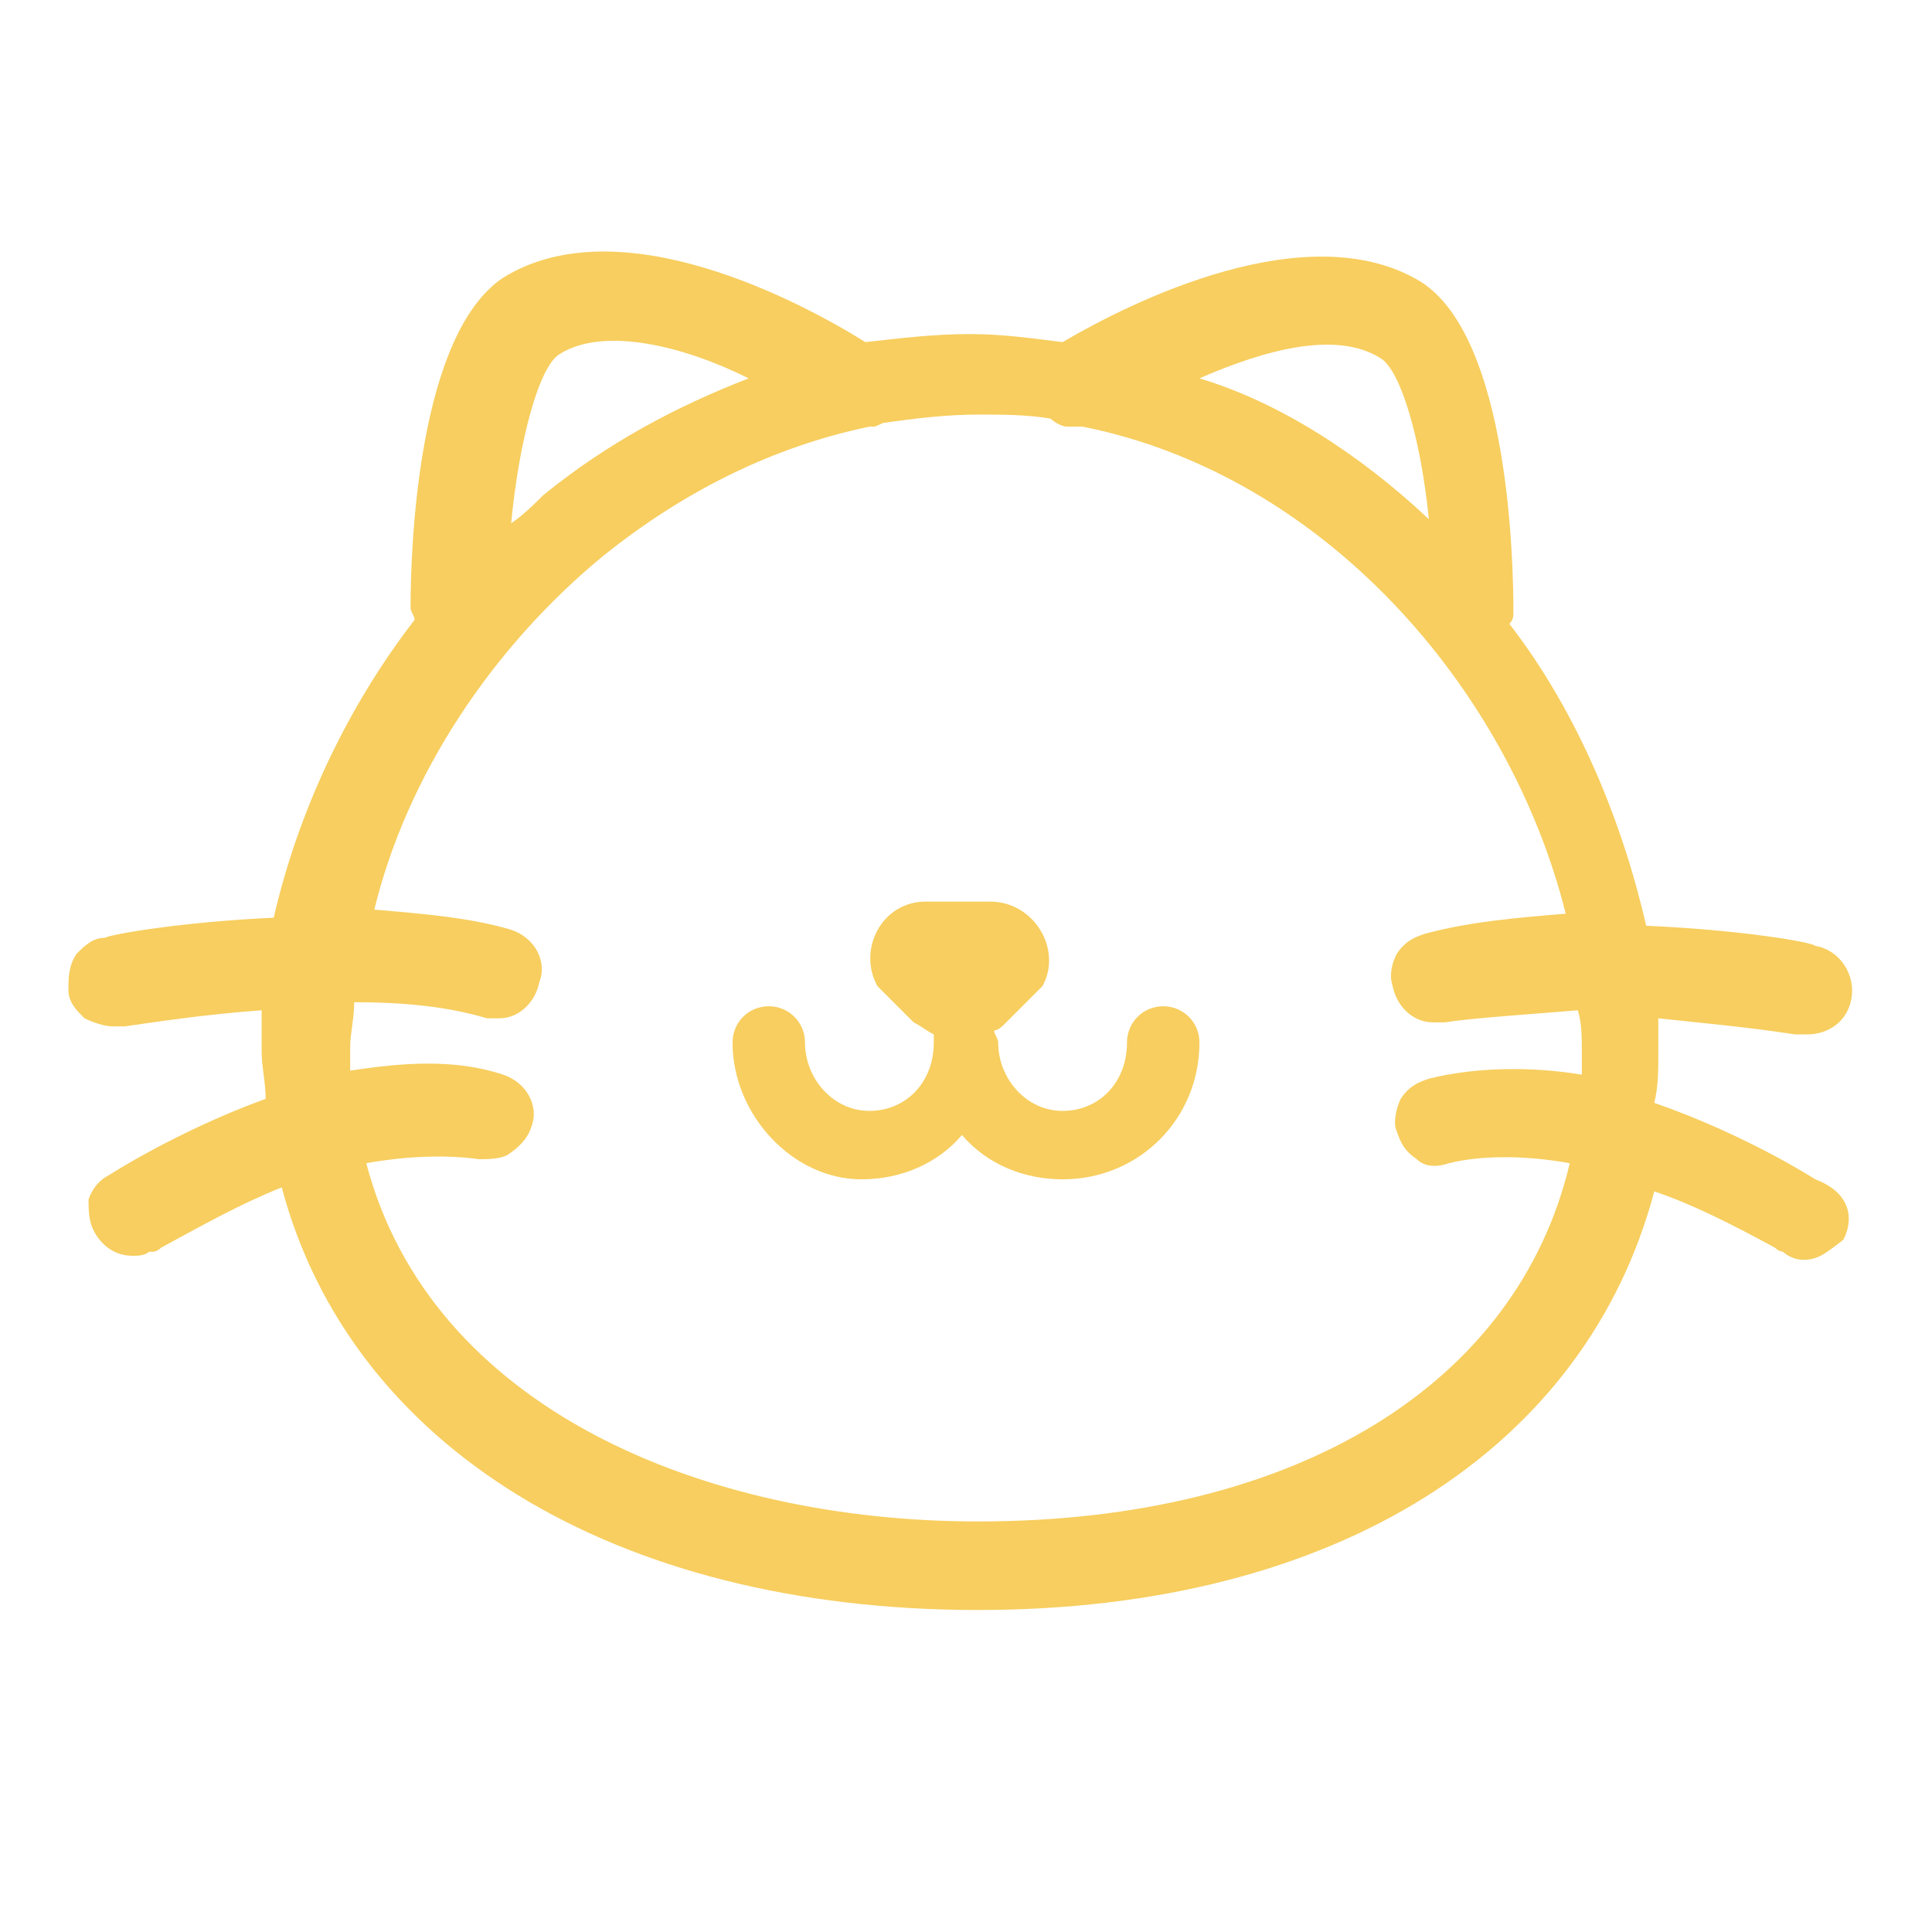
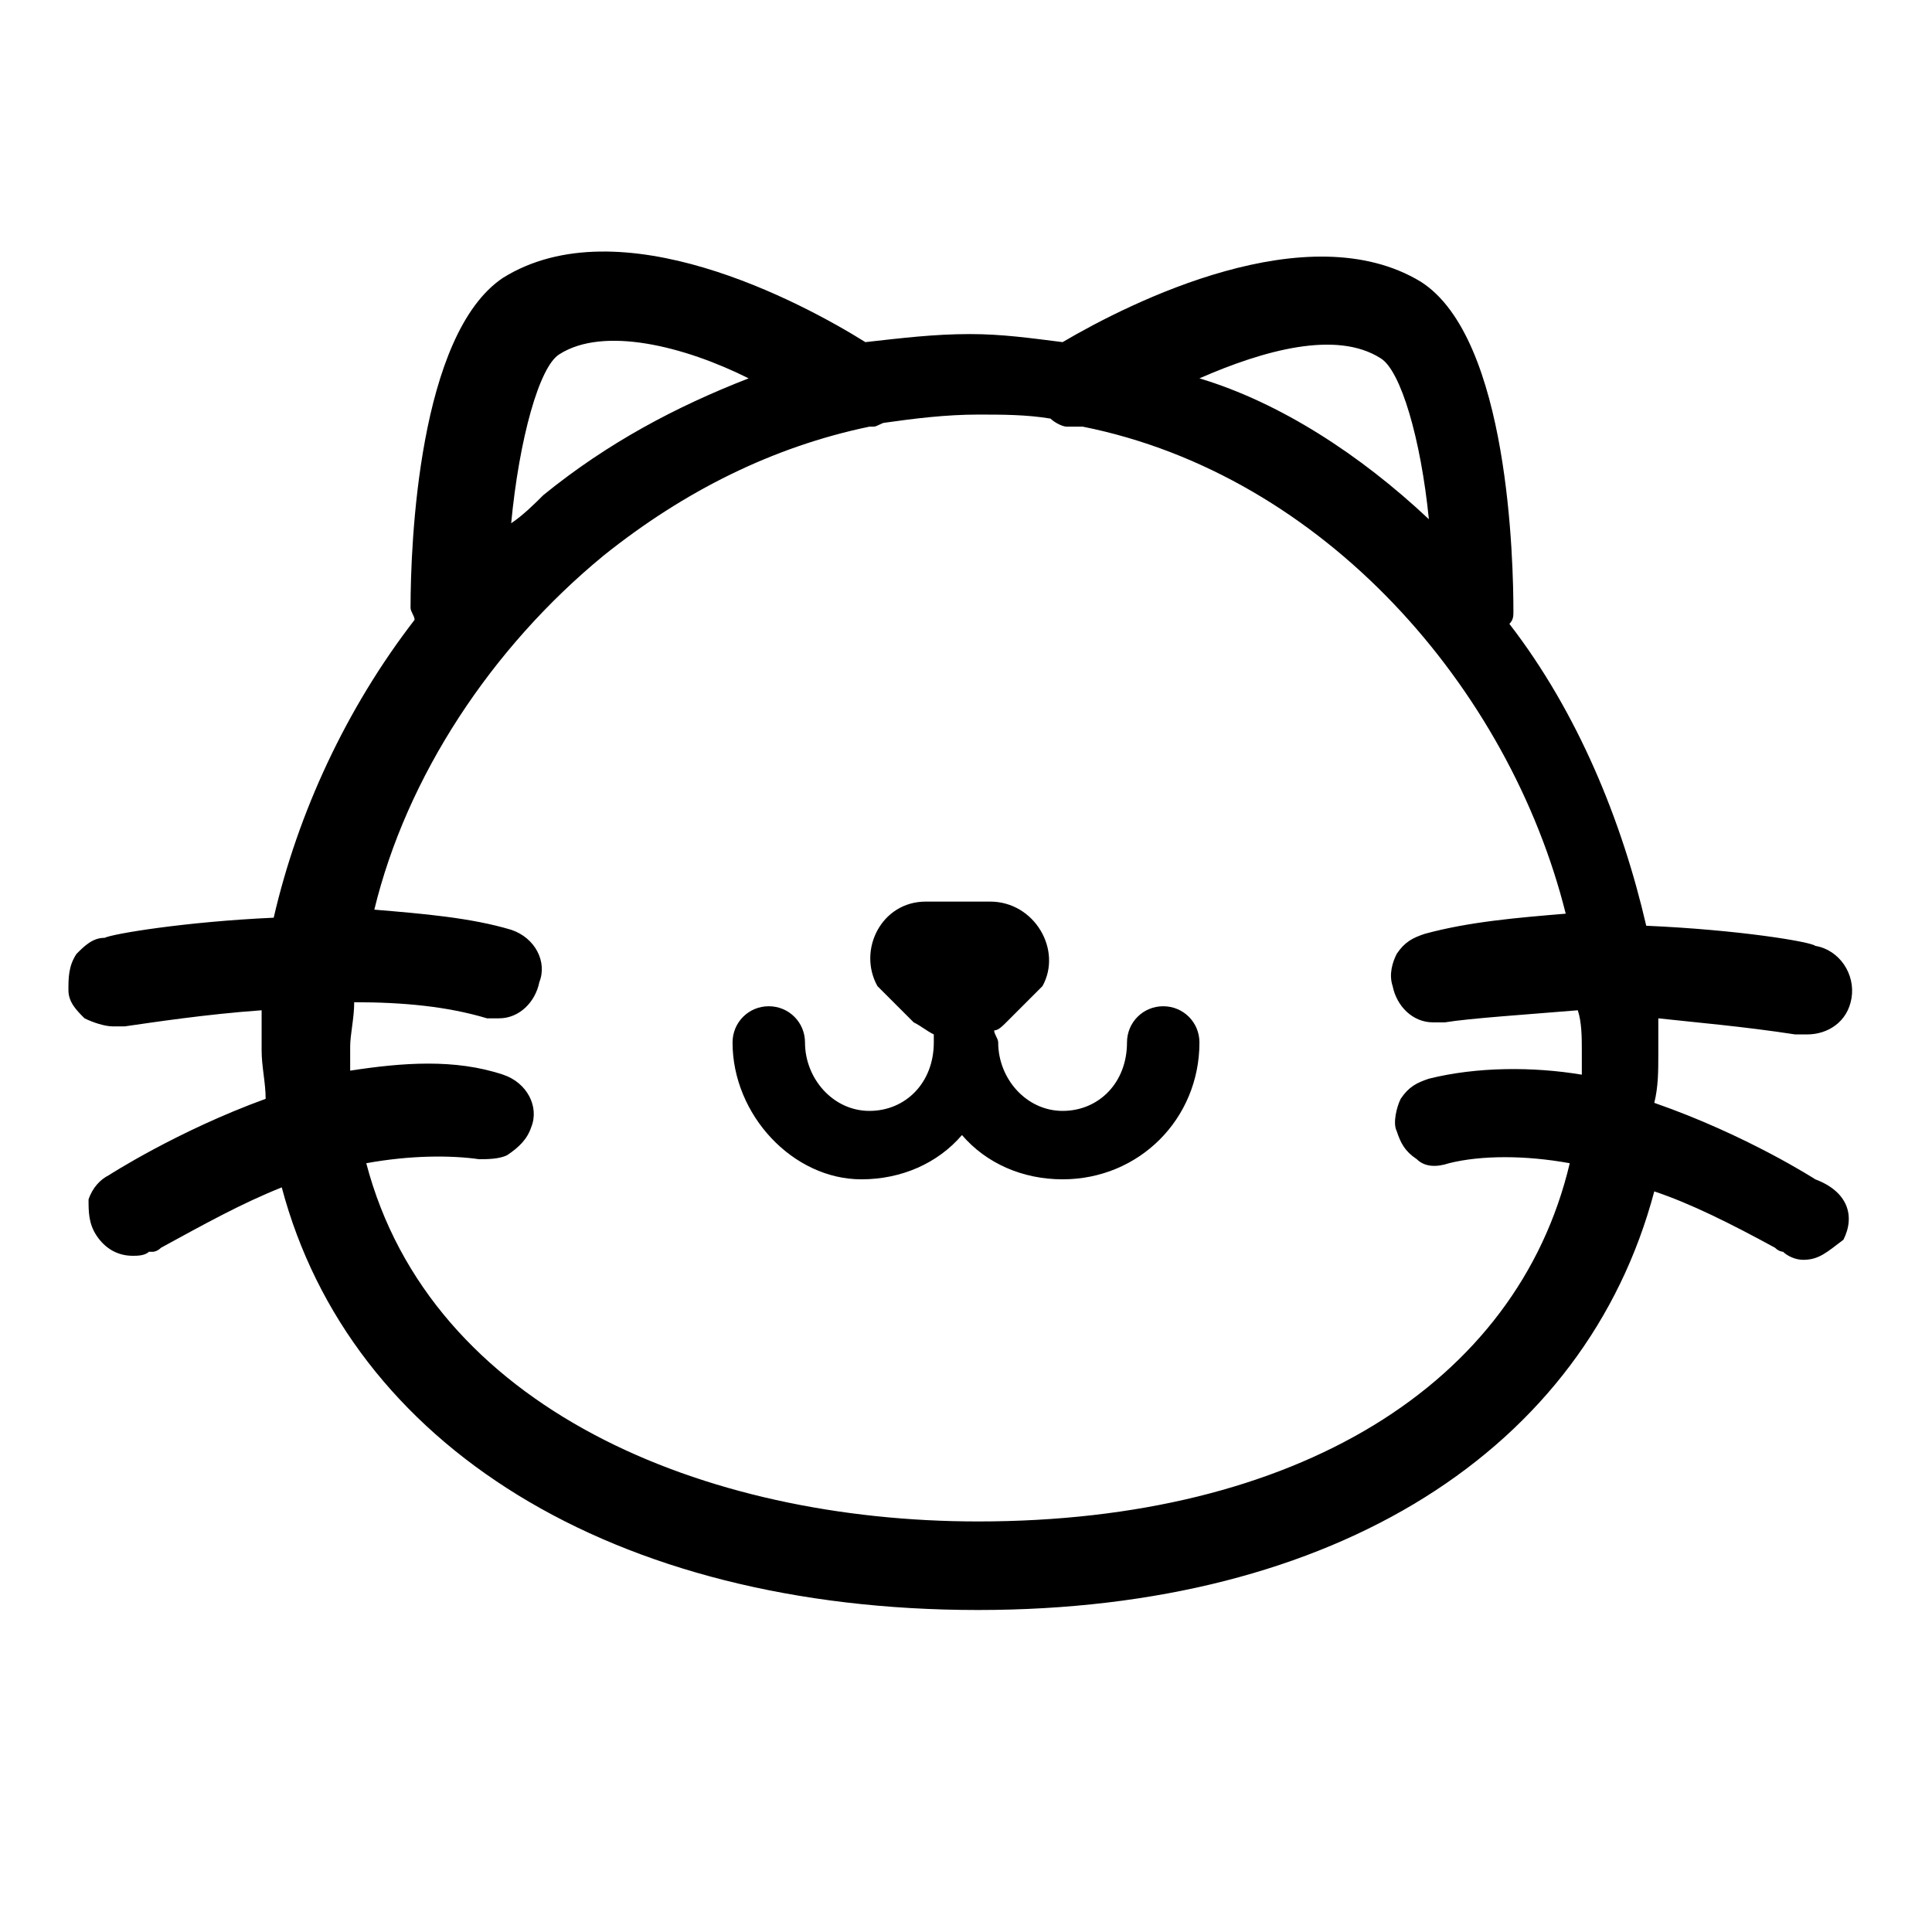
- <svg xmlns="http://www.w3.org/2000/svg" t="1641974614277" class="icon" viewBox="0 0 1024 1024" version="1.1" p-id="2389" width="200" height="200">
+ <svg xmlns="http://www.w3.org/2000/svg" t="1641987638097" class="icon" viewBox="0 0 1024 1024" version="1.1" p-id="1558" width="200" height="200">
  <defs>
    <style type="text/css" />
  </defs>
-   <path d="M388.267 552.533c0-10.667 8.533-19.2 19.2-19.2s19.2 8.533 19.2 19.2c0 19.2 14.933 36.267 34.133 36.267 19.2 0 34.133-14.933 34.133-36.267v-4.267c-4.267-2.133-6.4-4.267-10.667-6.4l-19.2-19.2c-10.667-19.2 2.133-44.8 25.6-44.8h34.133c23.467 0 38.4 25.6 27.733 44.8l-19.2 19.2c-2.133 2.133-4.267 4.267-6.4 4.267 0 2.133 2.133 4.267 2.133 6.4 0 19.2 14.933 36.267 34.133 36.267s34.133-14.933 34.133-36.267c0-10.667 8.533-19.2 19.2-19.2s19.2 8.533 19.2 19.2c0 40.533-32 72.533-72.533 72.533-21.333 0-40.533-8.533-53.333-23.467-12.8 14.933-32 23.467-53.333 23.467-36.267 0-68.267-34.133-68.267-72.533z m588.8 104.533c-8.533 6.4-12.8 10.667-21.333 10.667-4.267 0-8.533-2.133-10.667-4.267 0 0-2.133 0-4.267-2.133-23.467-12.8-44.8-23.467-64-29.867C840.533 768 708.267 853.333 518.4 853.333 324.267 853.333 185.6 765.867 149.333 629.333c-21.333 8.533-40.533 19.2-64 32-2.133 2.133-4.267 2.133-4.267 2.133h-2.133c-2.133 2.133-6.4 2.133-8.533 2.133-8.533 0-14.933-4.267-19.2-10.667-4.267-6.4-4.267-12.8-4.267-19.2 2.133-6.4 6.4-10.667 10.667-12.8 0 0 36.267-23.467 83.2-40.533 0-8.533-2.133-17.067-2.133-25.6v-21.333c-29.867 2.133-57.6 6.4-72.533 8.533h-4.267-2.133c-4.267 0-10.667-2.133-14.933-4.267-4.267-4.267-8.533-8.533-8.533-14.933 0-6.4 0-12.8 4.267-19.2 4.267-4.267 8.533-8.533 14.933-8.533 4.267-2.133 42.667-8.533 89.6-10.667 12.8-55.467 38.4-110.933 74.667-157.867 0-2.133-2.133-4.267-2.133-6.4 0-34.133 4.267-145.067 49.067-174.933 61.867-38.4 157.867 12.8 192 34.133 19.2-2.133 36.267-4.267 55.467-4.267 17.067 0 32 2.133 49.067 4.267 36.267-21.333 130.133-68.267 189.867-32 46.933 29.867 49.067 149.333 49.067 174.933 0 2.133 0 4.267-2.133 6.4 36.267 46.933 59.733 104.533 72.533 160 49.067 2.133 87.467 8.533 89.6 10.667 12.8 2.133 21.333 14.933 19.2 27.733-2.133 12.8-12.8 19.2-23.467 19.2h-4.267-2.133c-27.733-4.267-53.333-6.4-72.533-8.533v19.2c0 8.533 0 17.067-2.133 25.6 49.067 17.067 85.333 40.533 85.333 40.533 17.067 6.4 21.333 19.2 14.933 32zM194.133 616.533c34.133 130.133 179.2 189.867 324.267 189.867 168.533 0 285.867-72.533 313.6-189.867-23.467-4.267-46.933-4.267-64 0-6.4 2.133-12.8 2.133-17.067-2.133-6.4-4.267-8.533-8.533-10.667-14.933-2.133-4.267 0-12.8 2.133-17.067 4.267-6.4 8.533-8.533 14.933-10.667 25.6-6.4 55.467-6.4 81.067-2.133v-12.8c0-6.4 0-14.933-2.133-21.333-25.6 2.133-57.6 4.267-70.4 6.4h-6.4c-10.667 0-19.2-8.533-21.333-19.2-2.133-6.4 0-12.8 2.133-17.067 4.267-6.4 8.533-8.533 14.933-10.667 23.467-6.4 49.067-8.533 74.667-10.667-29.867-119.467-128-232.533-256-258.133h-8.533c-2.133 0-6.4-2.133-8.533-4.267-12.8-2.133-25.6-2.133-38.4-2.133-17.067 0-34.133 2.133-49.067 4.267-2.133 0-4.267 2.133-6.4 2.133h-2.133c-51.2 10.667-98.133 34.133-140.8 68.267-59.733 49.067-104.533 117.333-121.6 187.733 25.6 2.133 51.2 4.267 72.533 10.667 12.8 4.267 19.2 17.067 14.933 27.733-2.133 10.667-10.667 19.2-21.333 19.2h-6.4c-21.333-6.4-44.8-8.533-70.4-8.533 0 8.533-2.133 17.067-2.133 23.467v12.8c27.733-4.267 55.467-6.4 81.067 2.133 12.8 4.267 19.2 17.067 14.933 27.733-2.133 6.4-6.4 10.667-12.8 14.933-4.267 2.133-10.667 2.133-14.933 2.133-14.933-2.133-36.267-2.133-59.733 2.133zM270.933 277.333c6.4-4.267 12.8-10.667 17.067-14.933 34.133-27.733 70.4-46.933 108.8-61.867-34.133-17.067-76.8-27.733-100.267-12.8-10.667 6.4-21.333 44.8-25.6 89.6z m486.4-2.133c-4.267-42.667-14.933-78.933-25.6-85.333-23.467-14.933-61.867-4.267-96 10.667 42.667 12.8 85.333 40.533 121.6 74.667z" fill="#f7ce5f" p-id="2390" />
+   <path d="M388.267 552.533c0-10.667 8.533-19.2 19.2-19.2s19.2 8.533 19.2 19.2c0 19.2 14.933 36.267 34.133 36.267 19.2 0 34.133-14.933 34.133-36.267v-4.267c-4.267-2.133-6.4-4.267-10.667-6.4l-19.2-19.2c-10.667-19.2 2.133-44.8 25.6-44.8h34.133c23.467 0 38.4 25.6 27.733 44.8l-19.2 19.2c-2.133 2.133-4.267 4.267-6.4 4.267 0 2.133 2.133 4.267 2.133 6.4 0 19.2 14.933 36.267 34.133 36.267s34.133-14.933 34.133-36.267c0-10.667 8.533-19.2 19.2-19.2s19.2 8.533 19.2 19.2c0 40.533-32 72.533-72.533 72.533-21.333 0-40.533-8.533-53.333-23.467-12.8 14.933-32 23.467-53.333 23.467-36.267 0-68.267-34.133-68.267-72.533z m588.8 104.533c-8.533 6.4-12.8 10.667-21.333 10.667-4.267 0-8.533-2.133-10.667-4.267 0 0-2.133 0-4.267-2.133-23.467-12.8-44.8-23.467-64-29.867C840.533 768 708.267 853.333 518.4 853.333 324.267 853.333 185.6 765.867 149.333 629.333c-21.333 8.533-40.533 19.2-64 32-2.133 2.133-4.267 2.133-4.267 2.133h-2.133c-2.133 2.133-6.4 2.133-8.533 2.133-8.533 0-14.933-4.267-19.2-10.667-4.267-6.4-4.267-12.8-4.267-19.2 2.133-6.4 6.4-10.667 10.667-12.8 0 0 36.267-23.467 83.2-40.533 0-8.533-2.133-17.067-2.133-25.6v-21.333c-29.867 2.133-57.6 6.4-72.533 8.533h-4.267-2.133c-4.267 0-10.667-2.133-14.933-4.267-4.267-4.267-8.533-8.533-8.533-14.933 0-6.4 0-12.8 4.267-19.2 4.267-4.267 8.533-8.533 14.933-8.533 4.267-2.133 42.667-8.533 89.6-10.667 12.8-55.467 38.4-110.933 74.667-157.867 0-2.133-2.133-4.267-2.133-6.4 0-34.133 4.267-145.067 49.067-174.933 61.867-38.4 157.867 12.8 192 34.133 19.2-2.133 36.267-4.267 55.467-4.267 17.067 0 32 2.133 49.067 4.267 36.267-21.333 130.133-68.267 189.867-32 46.933 29.867 49.067 149.333 49.067 174.933 0 2.133 0 4.267-2.133 6.4 36.267 46.933 59.733 104.533 72.533 160 49.067 2.133 87.467 8.533 89.6 10.667 12.8 2.133 21.333 14.933 19.2 27.733-2.133 12.8-12.8 19.2-23.467 19.2h-4.267-2.133c-27.733-4.267-53.333-6.4-72.533-8.533v19.2c0 8.533 0 17.067-2.133 25.6 49.067 17.067 85.333 40.533 85.333 40.533 17.067 6.4 21.333 19.2 14.933 32zM194.133 616.533c34.133 130.133 179.2 189.867 324.267 189.867 168.533 0 285.867-72.533 313.6-189.867-23.467-4.267-46.933-4.267-64 0-6.4 2.133-12.8 2.133-17.067-2.133-6.4-4.267-8.533-8.533-10.667-14.933-2.133-4.267 0-12.8 2.133-17.067 4.267-6.4 8.533-8.533 14.933-10.667 25.6-6.4 55.467-6.4 81.067-2.133v-12.8c0-6.4 0-14.933-2.133-21.333-25.6 2.133-57.6 4.267-70.4 6.4h-6.4c-10.667 0-19.2-8.533-21.333-19.2-2.133-6.4 0-12.8 2.133-17.067 4.267-6.4 8.533-8.533 14.933-10.667 23.467-6.4 49.067-8.533 74.667-10.667-29.867-119.467-128-232.533-256-258.133h-8.533c-2.133 0-6.4-2.133-8.533-4.267-12.8-2.133-25.6-2.133-38.4-2.133-17.067 0-34.133 2.133-49.067 4.267-2.133 0-4.267 2.133-6.4 2.133h-2.133c-51.2 10.667-98.133 34.133-140.8 68.267-59.733 49.067-104.533 117.333-121.6 187.733 25.6 2.133 51.2 4.267 72.533 10.667 12.8 4.267 19.2 17.067 14.933 27.733-2.133 10.667-10.667 19.2-21.333 19.2h-6.4c-21.333-6.4-44.8-8.533-70.4-8.533 0 8.533-2.133 17.067-2.133 23.467v12.8c27.733-4.267 55.467-6.4 81.067 2.133 12.8 4.267 19.2 17.067 14.933 27.733-2.133 6.4-6.4 10.667-12.8 14.933-4.267 2.133-10.667 2.133-14.933 2.133-14.933-2.133-36.267-2.133-59.733 2.133zM270.933 277.333c6.4-4.267 12.8-10.667 17.067-14.933 34.133-27.733 70.4-46.933 108.8-61.867-34.133-17.067-76.8-27.733-100.267-12.8-10.667 6.4-21.333 44.8-25.6 89.6z m486.4-2.133c-4.267-42.667-14.933-78.933-25.6-85.333-23.467-14.933-61.867-4.267-96 10.667 42.667 12.8 85.333 40.533 121.6 74.667z" p-id="1559" />
</svg>
